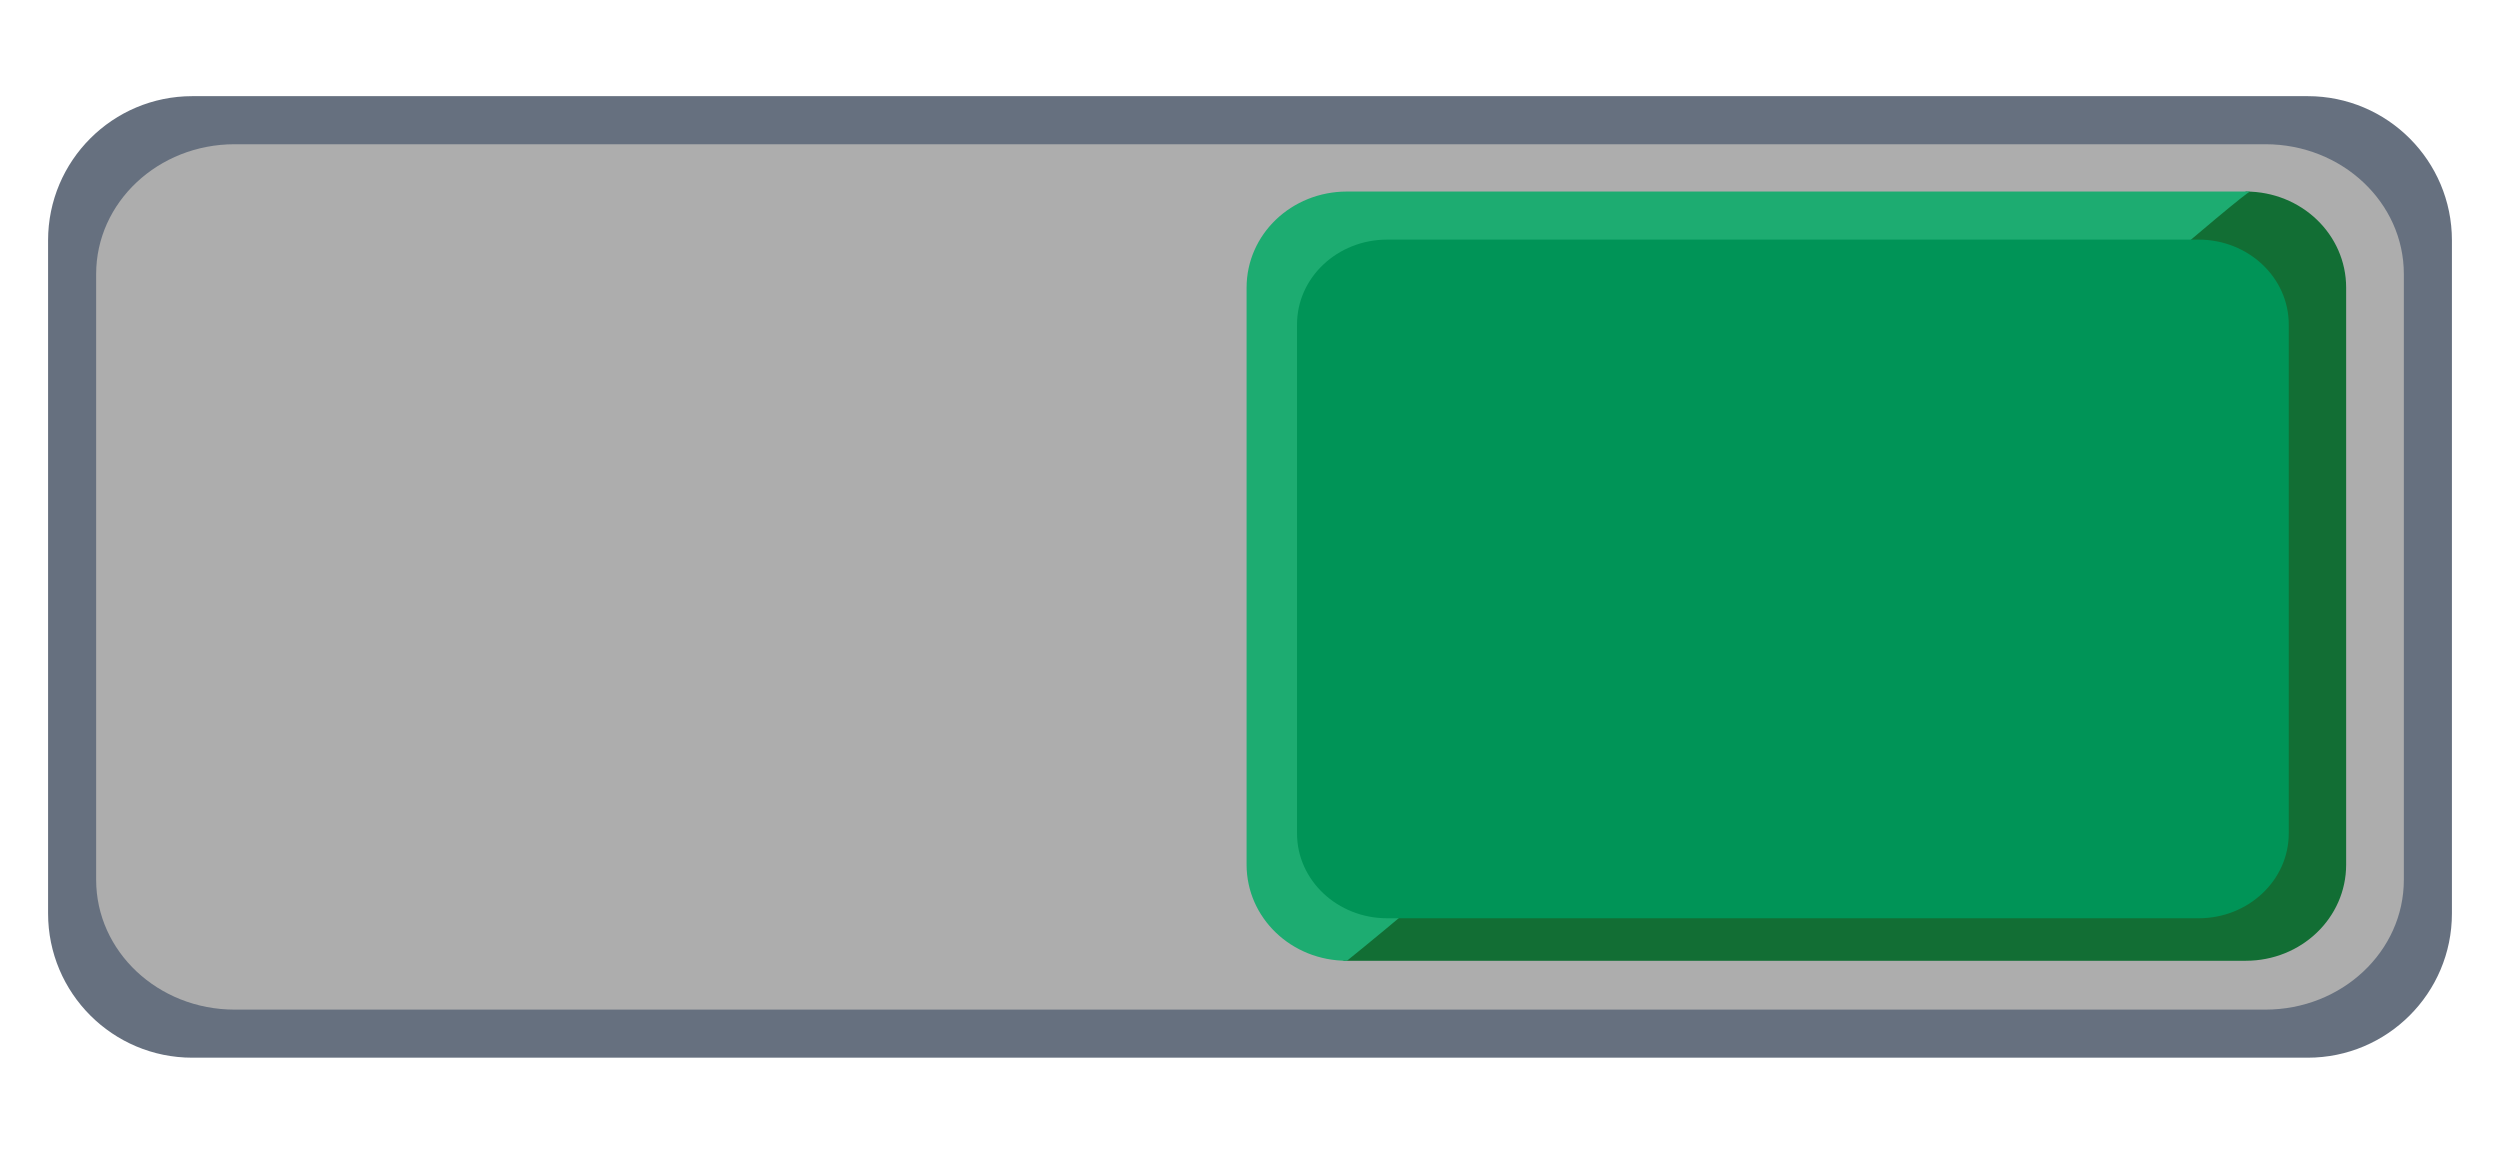
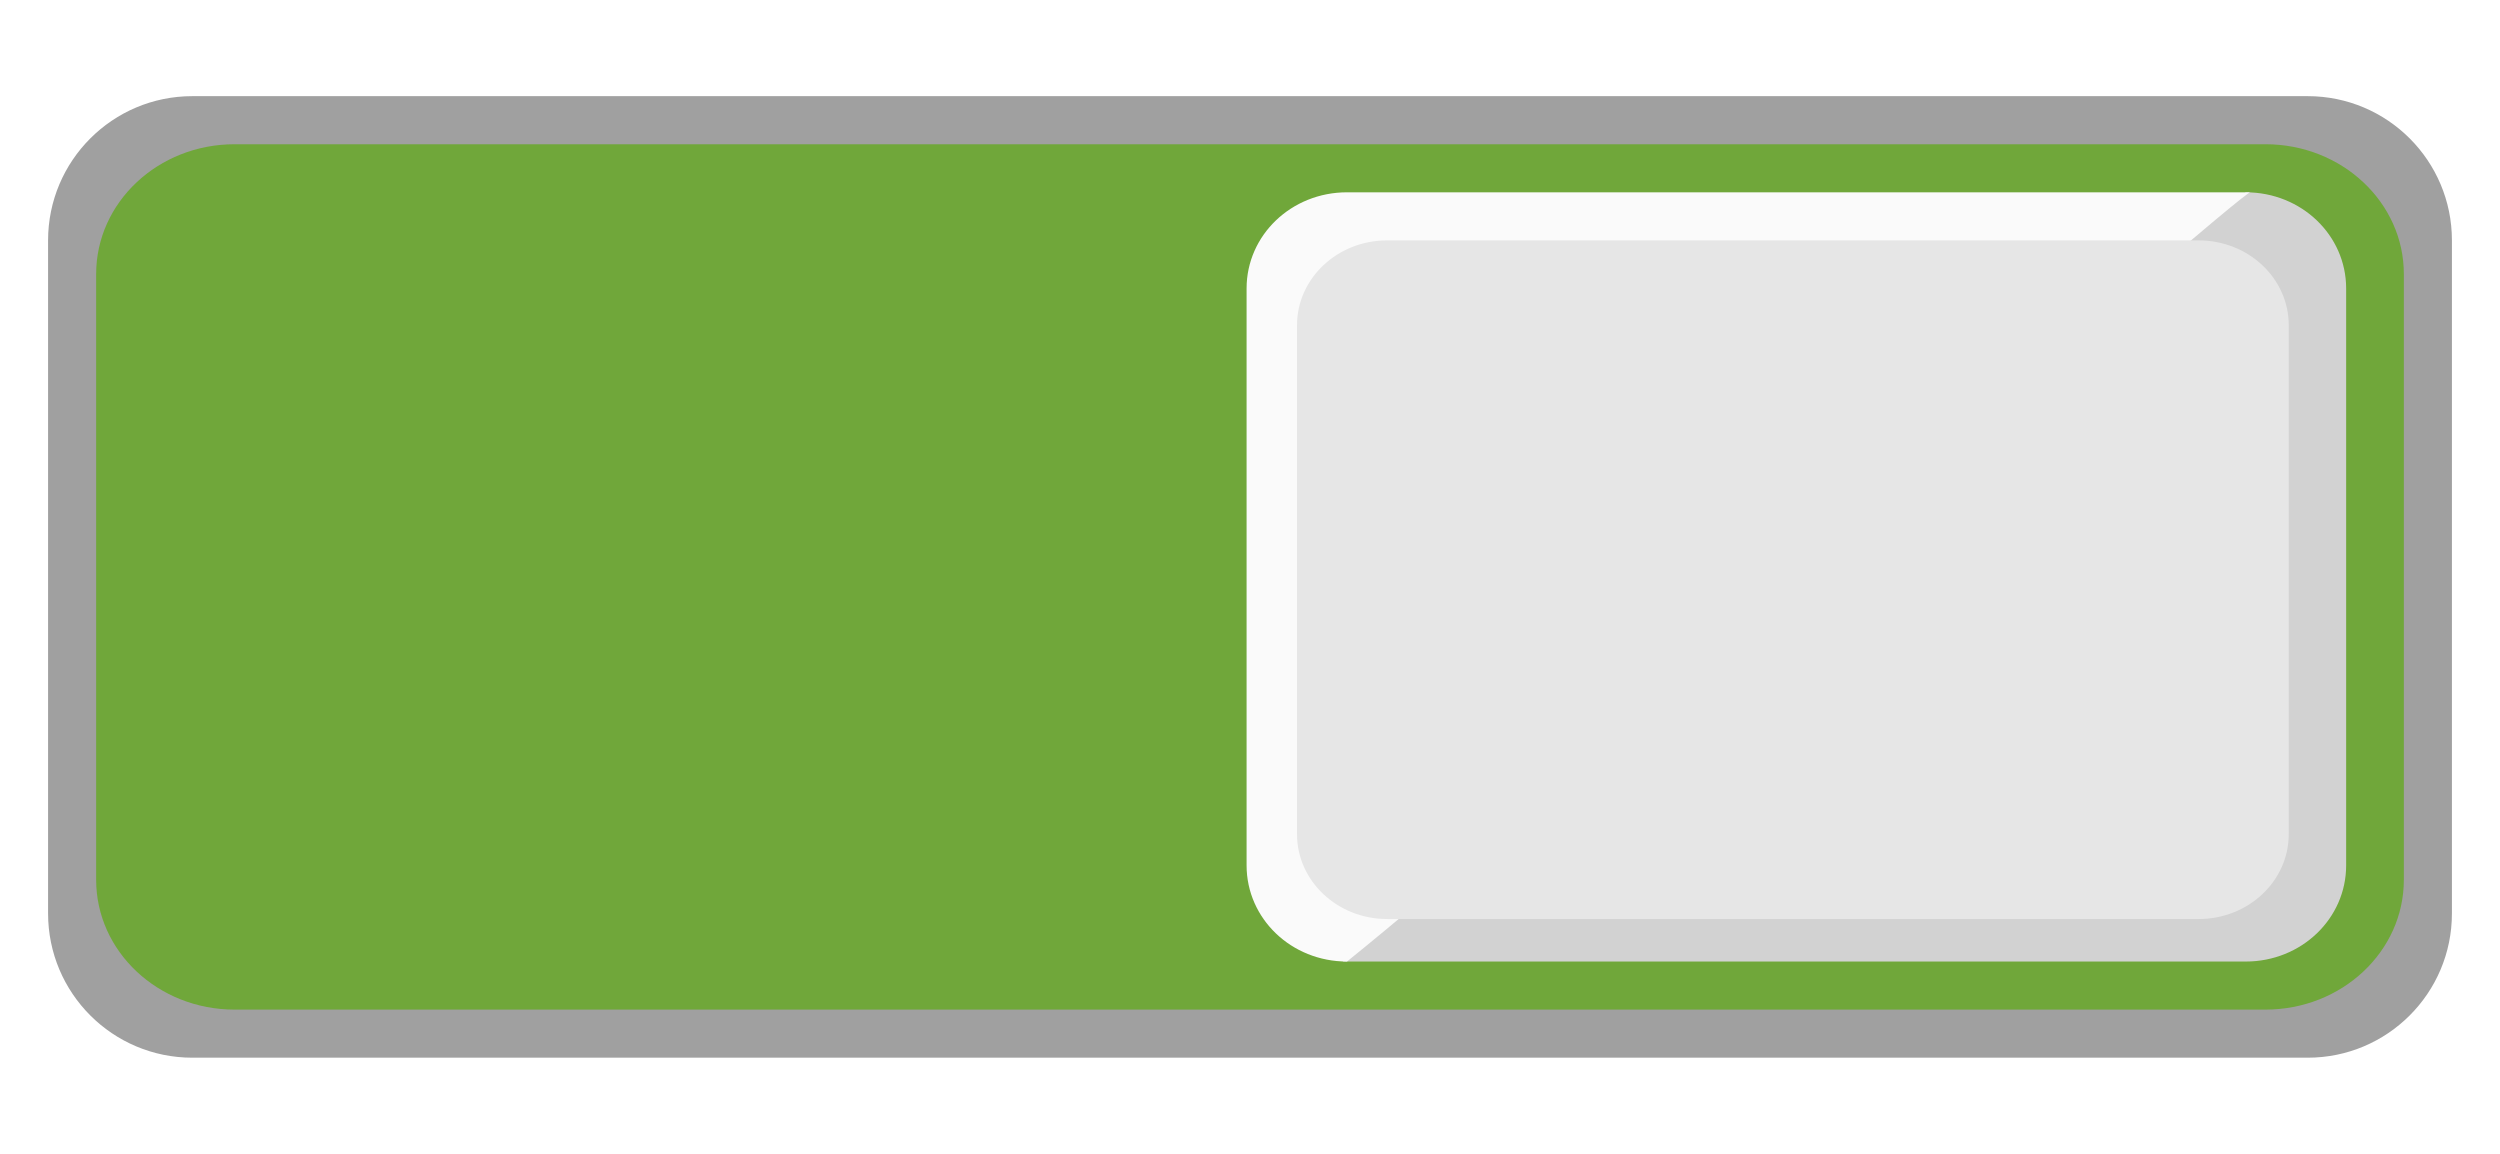
<svg xmlns="http://www.w3.org/2000/svg" version="1.1" id="svg7539" height="24" width="52">
  <defs id="defs7541">
    <linearGradient id="linearGradient4695-1-4-3-5-0-6">
      <stop offset="0" style="stop-color:#000000;stop-opacity:1;" id="stop4697-9-9-7-0-1-5" />
      <stop offset="1" style="stop-color:#000000;stop-opacity:0" id="stop4699-5-8-9-0-4-0" />
    </linearGradient>
    <linearGradient id="linearGradient3768-6">
      <stop id="stop3770-0" offset="0" style="stop-color:#0f0f0f;stop-opacity:1;" />
      <stop style="stop-color:#171717;stop-opacity:1;" offset="0.078" id="stop3778-6" />
      <stop id="stop3774-2" offset="0.974" style="stop-color:#171717;stop-opacity:1;" />
      <stop id="stop3776-2" offset="1" style="stop-color:#1b1b1b;stop-opacity:1;" />
    </linearGradient>
    <linearGradient id="linearGradient3969-0-4">
      <stop id="stop3971-2-6" offset="0" style="stop-color:#353537;stop-opacity:1;" />
      <stop id="stop3973-0-1" offset="1" style="stop-color:#4d4f52;stop-opacity:1;" />
    </linearGradient>
    <linearGradient id="linearGradient3938">
      <stop style="stop-color:#ffffff;stop-opacity:0;" offset="0" id="stop3940" />
      <stop style="stop-color:#ffffff;stop-opacity:0.549;" offset="1" id="stop3942" />
    </linearGradient>
    <linearGradient id="linearGradient6523">
      <stop style="stop-color:#1a1a1a;stop-opacity:1;" offset="0" id="stop6525" />
      <stop style="stop-color:#1a1a1a;stop-opacity:0;" offset="1" id="stop6527" />
    </linearGradient>
    <linearGradient id="linearGradient3938-6">
      <stop style="stop-color:#bebebe;stop-opacity:1;" offset="0" id="stop3940-4" />
      <stop style="stop-color:#ffffff;stop-opacity:1;" offset="1" id="stop3942-8" />
    </linearGradient>
  </defs>
  <g transform="translate(-120,92)" id="layer1">
    <g id="switch-dark" style="display:inline;opacity:1" transform="translate(-886,-418)">
      <g transform="matrix(-1,0,0,1,1177,420)" id="layer1-9-13">
        <g id="switch-active-2-2" transform="translate(120,-117)" style="display:inline">
          <g transform="translate(0,-1004.362)" id="g3900-12-8">
            <rect y="1029.362" x="0" height="24" width="52" id="rect5465-3-32-7" style="display:inline;opacity:0;fill:#434343;fill-opacity:1;stroke:none;stroke-width:1;stroke-linecap:butt;stroke-linejoin:miter;stroke-miterlimit:4;stroke-dasharray:none;stroke-dashoffset:0;stroke-opacity:1" />
-             <rect rx="3" ry="3" y="1029.362" x="0" height="20" width="50" id="rect2987-07-4" style="fill:#66707f;fill-opacity:1;fill-rule:nonzero;stroke:none" />
-             <rect rx="2.88" ry="2.7" y="1030.362" x="1" height="18" width="48" id="rect2987-07-4-3" style="display:inline;opacity:1;fill:#adadad;fill-opacity:1;fill-rule:nonzero;stroke:none;stroke-width:0.93" />
-             <g transform="translate(5,-8.000019)" id="g976">
-               <path style="display:inline;opacity:1;fill:#126e34;fill-opacity:1;fill-rule:nonzero;stroke:none;stroke-width:1.627;stroke-miterlimit:4;stroke-dasharray:none;paint-order:stroke fill markers" d="m -0.712,1039.346 c 3.649,2.933 18.579,16 18.788,16 H -0.712 c -1.156,0 -2.088,-0.892 -2.088,-2 v -12 c 0,-1.108 0.931,-2 2.088,-2 z" id="rect2987-07-4-3-6-7" />
-               <path style="display:inline;opacity:1;fill:#1dac71;fill-opacity:1;fill-rule:nonzero;stroke:none;stroke-width:1.627;stroke-miterlimit:4;stroke-dasharray:none;paint-order:stroke fill markers" d="m 17.983,1055.346 c -3.649,-2.933 -18.579,-16 -18.788,-16 h 18.788 c 1.157,0 2.088,0.892 2.088,2 v 12 c 0,1.108 -0.931,2 -2.088,2 z" id="rect2987-07-4-3-6-7-5" />
-               <rect rx="1.875" ry="1.765" y="1040.346" x="-1.606" height="14.116" width="20.628" id="rect2987-07-4-3-6" style="display:inline;opacity:1;fill:#009457;fill-opacity:1;fill-rule:nonzero;stroke:none;stroke-width:1.449;stroke-miterlimit:4;stroke-dasharray:none;paint-order:stroke fill markers" />
+             <rect rx="3" ry="3" y="1029.362" x="0" height="20" width="50" id="rect2987-07-4" style="fill:#a0a0a0;fill-opacity:1;fill-rule:nonzero;stroke:none" />
+             <rect rx="2.88" ry="2.7" y="1030.362" x="1" height="18" width="48" id="rect2987-07-4-3" style="display:inline;opacity:1;fill:#70a73a;fill-opacity:1;fill-rule:nonzero;stroke:none;stroke-width:0.93" />
+             <g transform="translate(5,-7.984017)" id="g976">
+               <path style="display:inline;opacity:1;fill:#d2d2d2;fill-opacity:1;fill-rule:nonzero;stroke:none;stroke-width:1.627;stroke-miterlimit:4;stroke-dasharray:none;paint-order:stroke fill markers" d="m -0.712,1039.346 c 3.649,2.933 18.579,16 18.788,16 H -0.712 c -1.156,0 -2.088,-0.892 -2.088,-2 v -12 c 0,-1.108 0.931,-2 2.088,-2 z" id="rect2987-07-4-3-6-7" />
+               <path style="display:inline;opacity:1;fill:#fafafa;fill-opacity:1;fill-rule:nonzero;stroke:none;stroke-width:1.627;stroke-miterlimit:4;stroke-dasharray:none;paint-order:stroke fill markers" d="m 17.983,1055.346 c -3.649,-2.933 -18.579,-16 -18.788,-16 h 18.788 c 1.157,0 2.088,0.892 2.088,2 v 12 c 0,1.108 -0.931,2 -2.088,2 z" id="rect2987-07-4-3-6-7-5" />
+               <rect rx="1.875" ry="1.765" y="1040.346" x="-1.606" height="14.116" width="20.628" id="rect2987-07-4-3-6" style="display:inline;opacity:1;fill:#e6e6e6;fill-opacity:1;fill-rule:nonzero;stroke:none;stroke-width:1.449;stroke-miterlimit:4;stroke-dasharray:none;paint-order:stroke fill markers" />
            </g>
          </g>
        </g>
      </g>
    </g>
  </g>
</svg>
